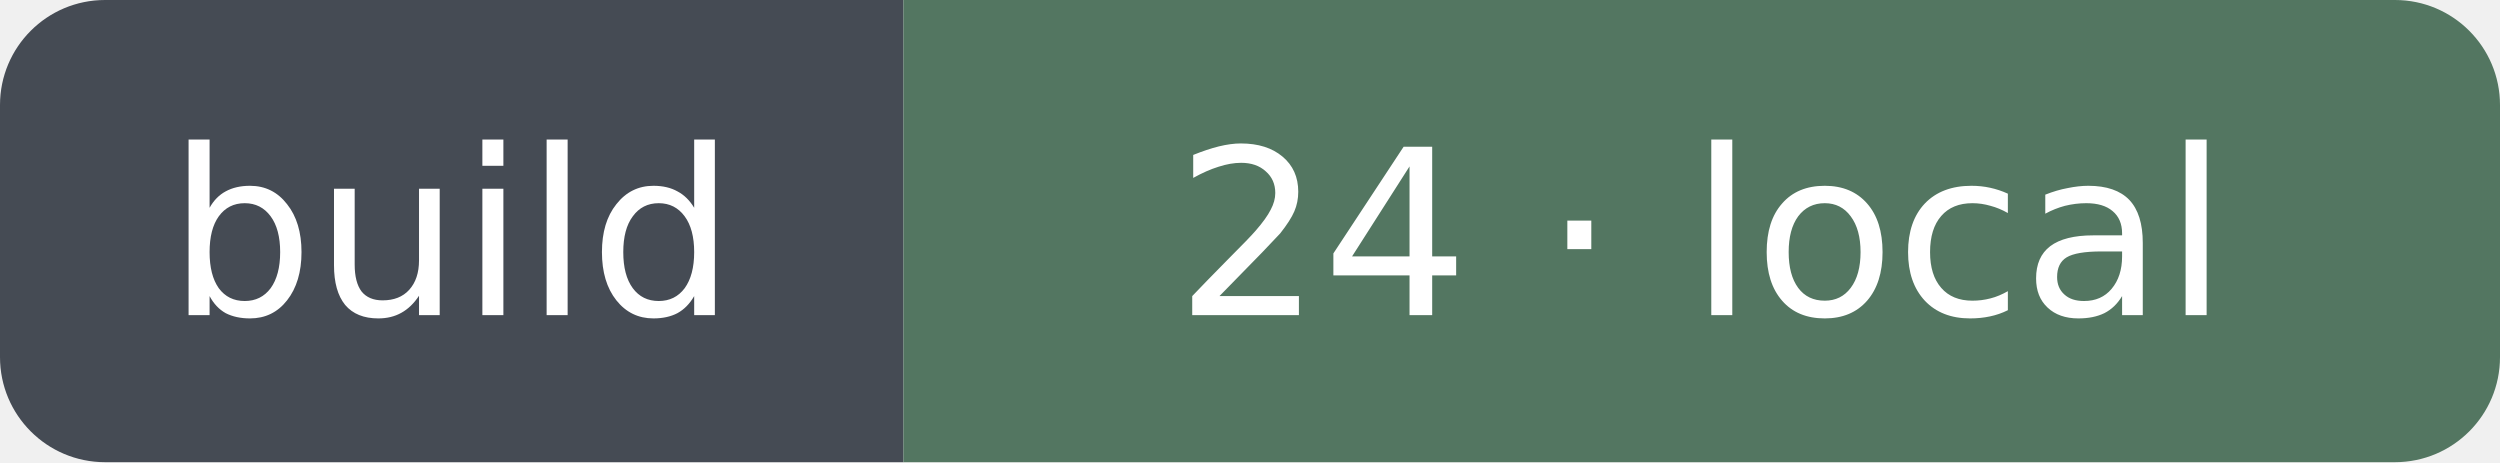
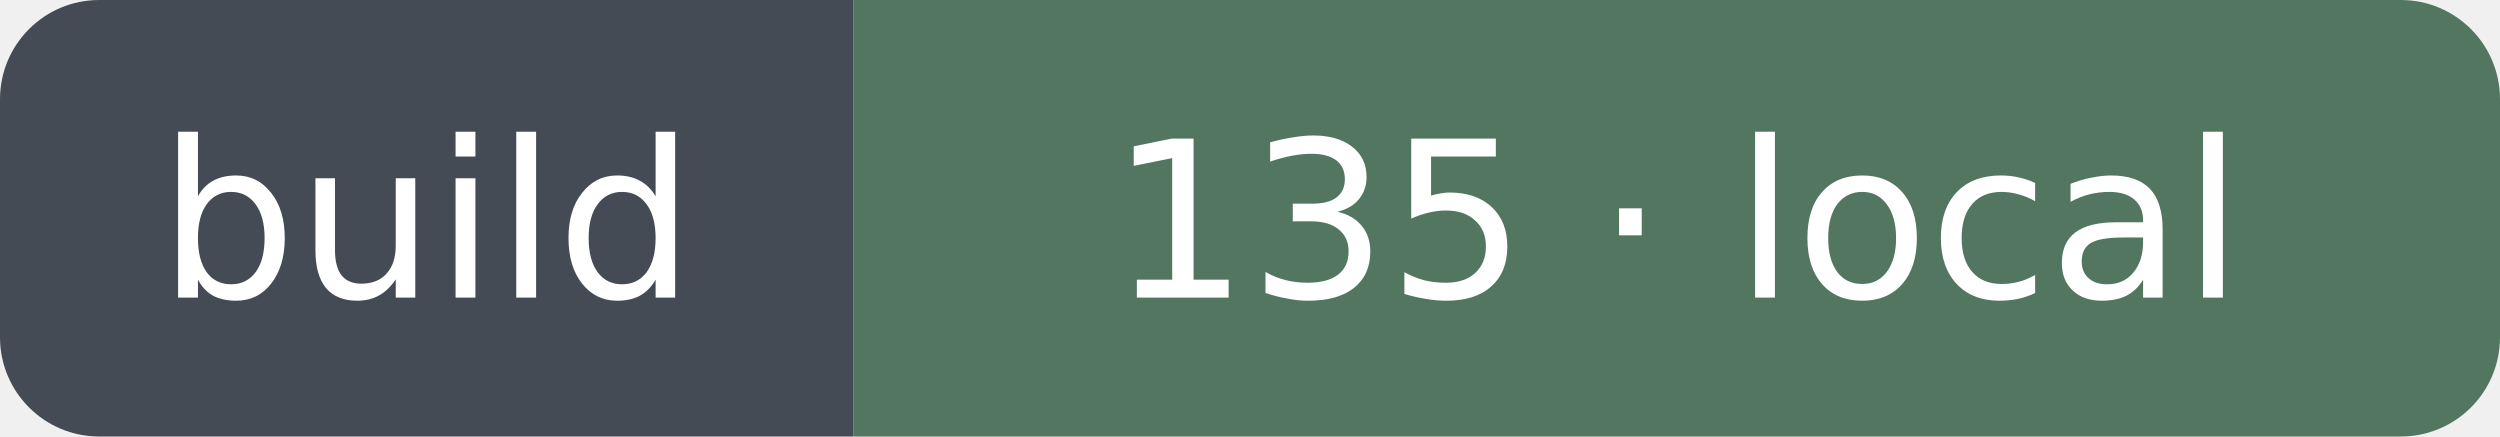
- <svg xmlns="http://www.w3.org/2000/svg" width="119" height="22" viewBox="0 0 119 22" role="img" aria-label="build: 24 · local">
+ <svg xmlns="http://www.w3.org/2000/svg" width="126" height="22" viewBox="0 0 126 22" role="img" aria-label="build: 135 · local">
  <clipPath id="badge">
-     <rect width="119" height="22" rx="5" />
+     <rect width="126" height="22" rx="5" />
  </clipPath>
  <g clip-path="url(#badge)">
    <rect width="43" height="22" fill="#454b54" />
-     <rect x="43" width="76" height="22" fill="#537661" />
+     <rect x="43" width="83" height="22" fill="#537661" />
  </g>
  <g fill="#fff" text-anchor="middle" font-family="Verdana,DejaVu Sans,sans-serif" font-size="11">
    <text x="21.5" y="15">build</text>
-     <text x="81" y="15">24 · local</text>
+     <text x="84.5" y="15">135 · local</text>
  </g>
</svg>
